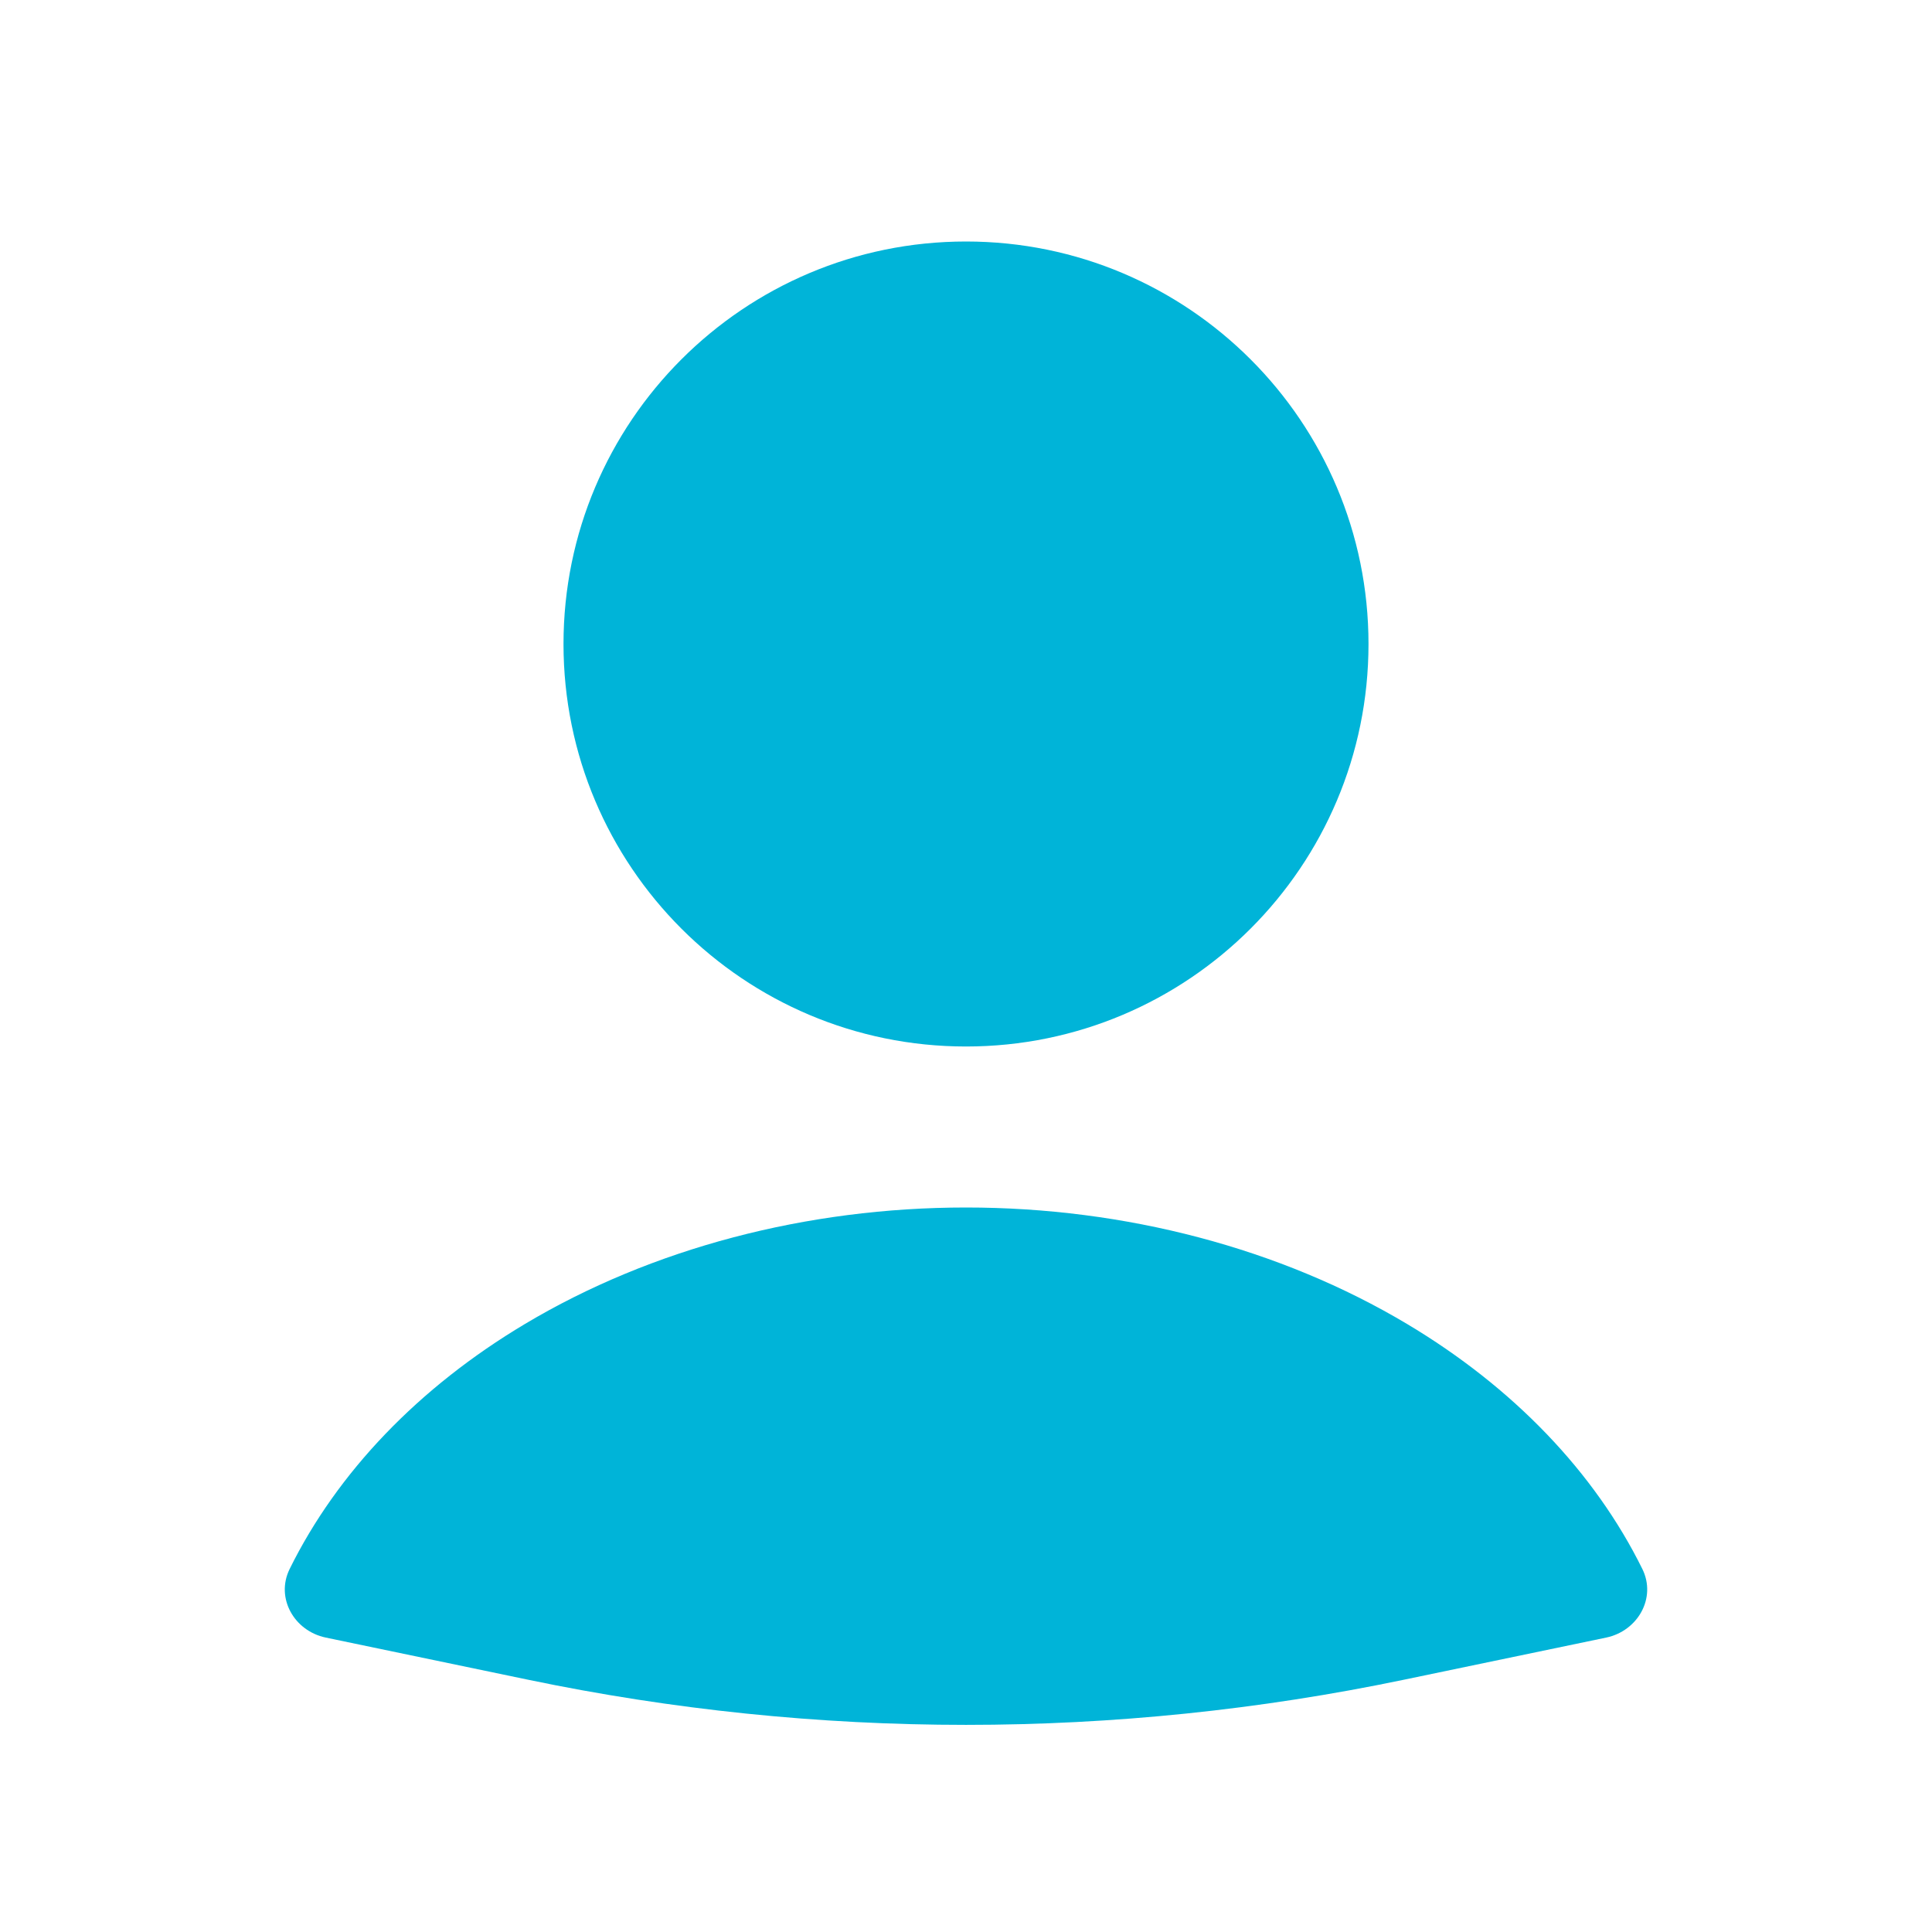
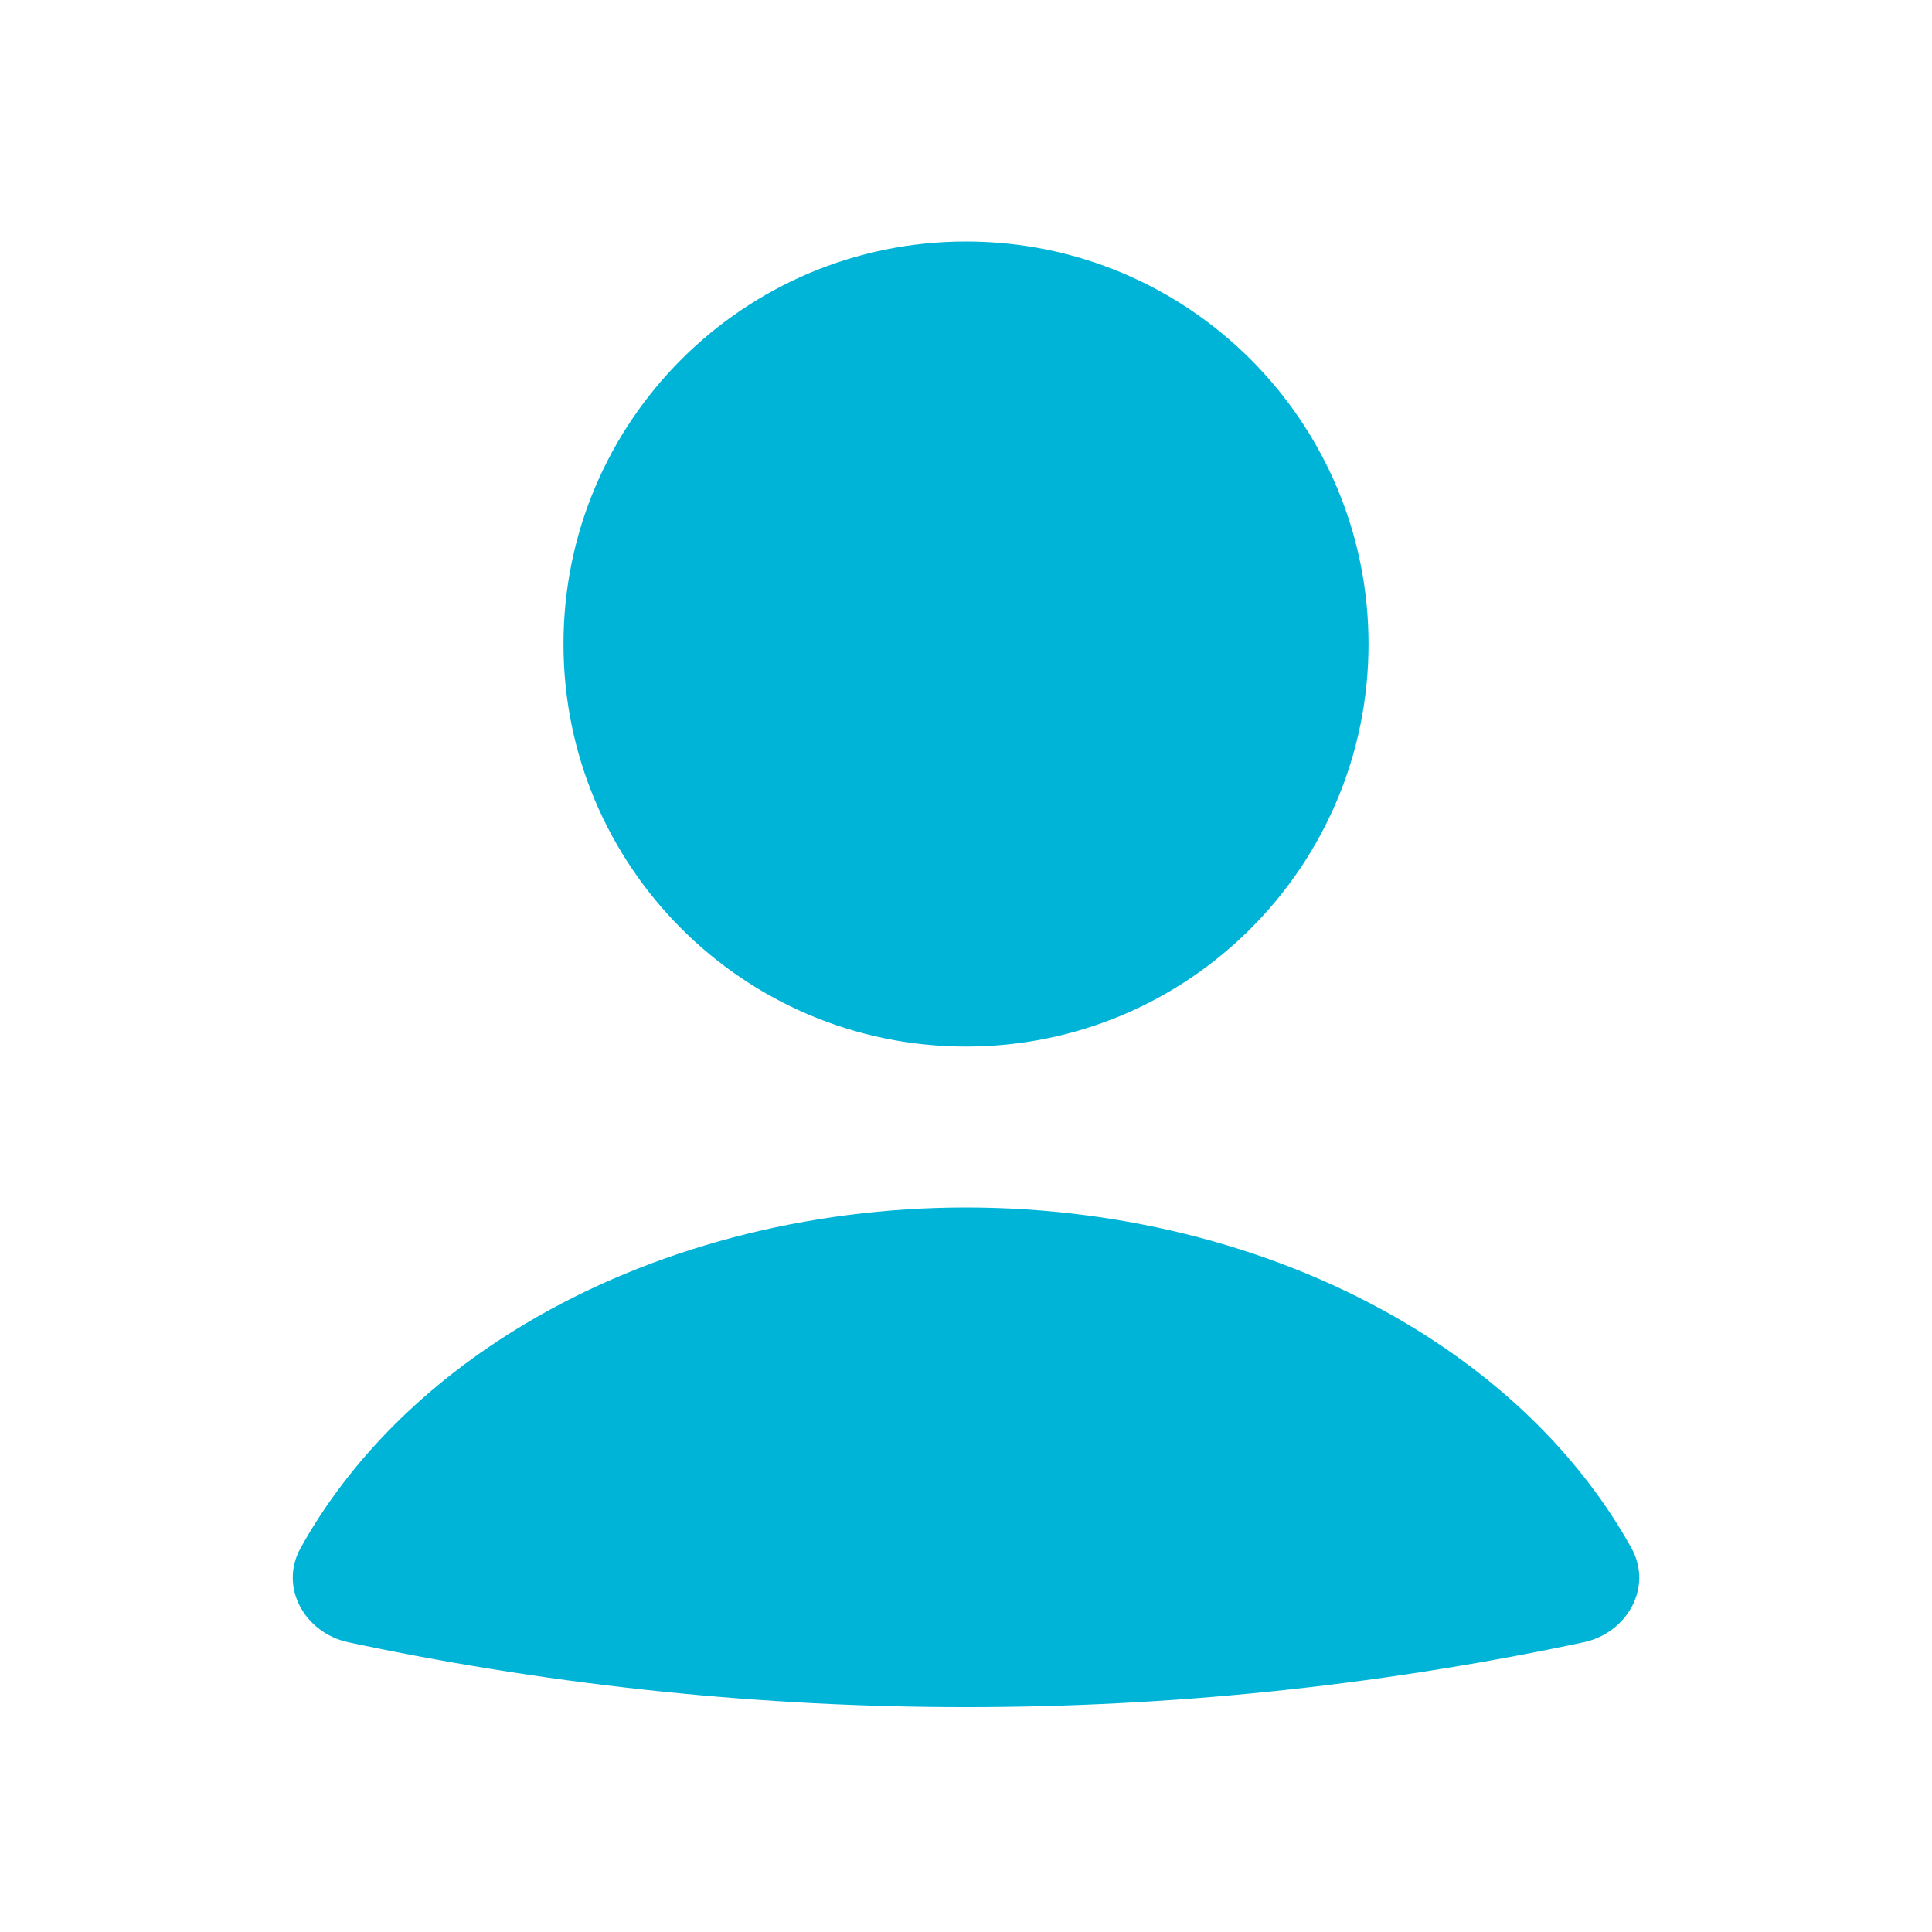
- <svg xmlns="http://www.w3.org/2000/svg" width="36" height="36" viewBox="0 0 36 36" fill="none">
-   <path d="M29.929 30.514C30.518 30.391 30.869 29.776 30.603 29.236C29.714 27.435 28.2 25.853 26.218 24.67C23.86 23.263 20.972 22.5 18 22.5C15.028 22.5 12.139 23.263 9.782 24.67C7.8 25.853 6.286 27.435 5.397 29.236C5.131 29.776 5.481 30.391 6.071 30.514L9.839 31.299C15.222 32.421 20.778 32.421 26.161 31.299L29.929 30.514Z" fill="#00B4D8" />
-   <circle cx="18" cy="12" r="7.5" fill="#00B4D8" />
+ <svg xmlns="http://www.w3.org/2000/svg" width="26" height="26" viewBox="0 0 26 26" fill="none">
+   <path d="M21.307 22.102C21.896 21.979 22.247 21.362 21.956 20.835C21.3 19.651 20.263 18.61 18.936 17.817C17.233 16.801 15.146 16.25 13 16.25C10.854 16.25 8.767 16.801 7.065 17.817C5.737 18.61 4.7 19.651 4.044 20.835C3.753 21.362 4.104 21.979 4.693 22.102L4.839 22.133C10.222 23.254 15.778 23.254 21.161 22.133L21.307 22.102Z" fill="#00B4D8" />
+   <ellipse cx="13" cy="8.667" rx="5.417" ry="5.417" fill="#00B4D8" />
</svg>
